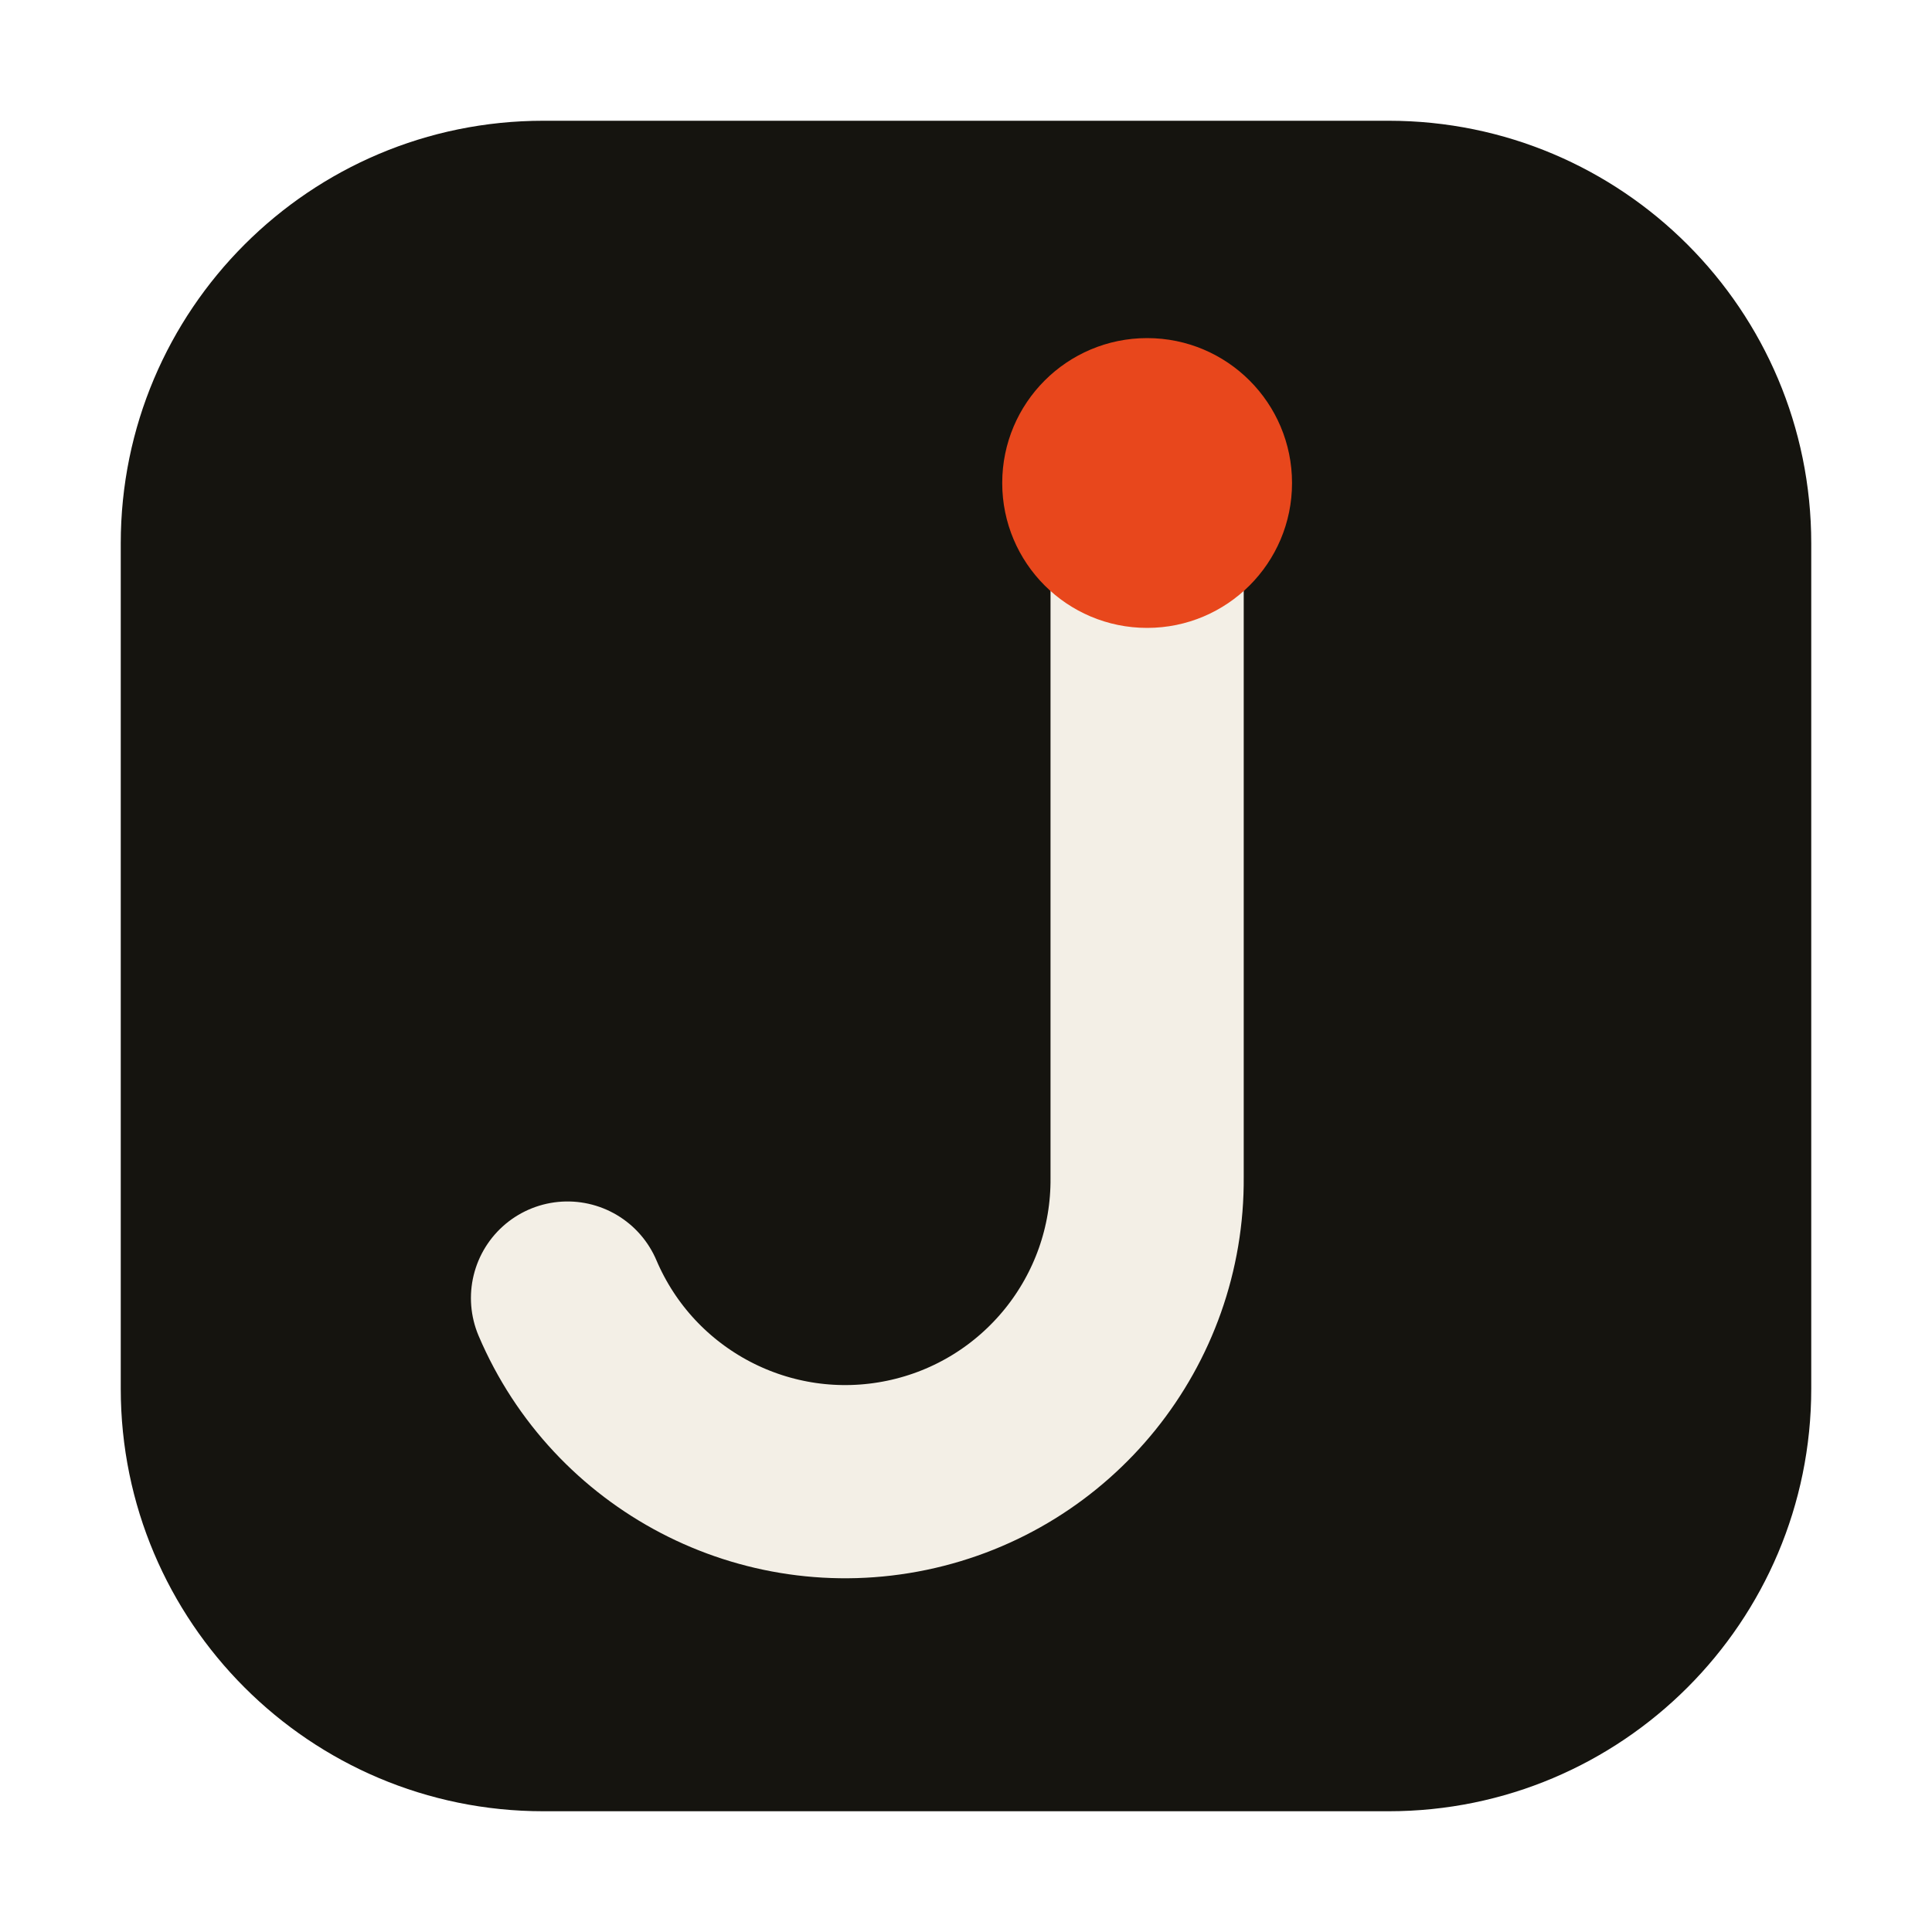
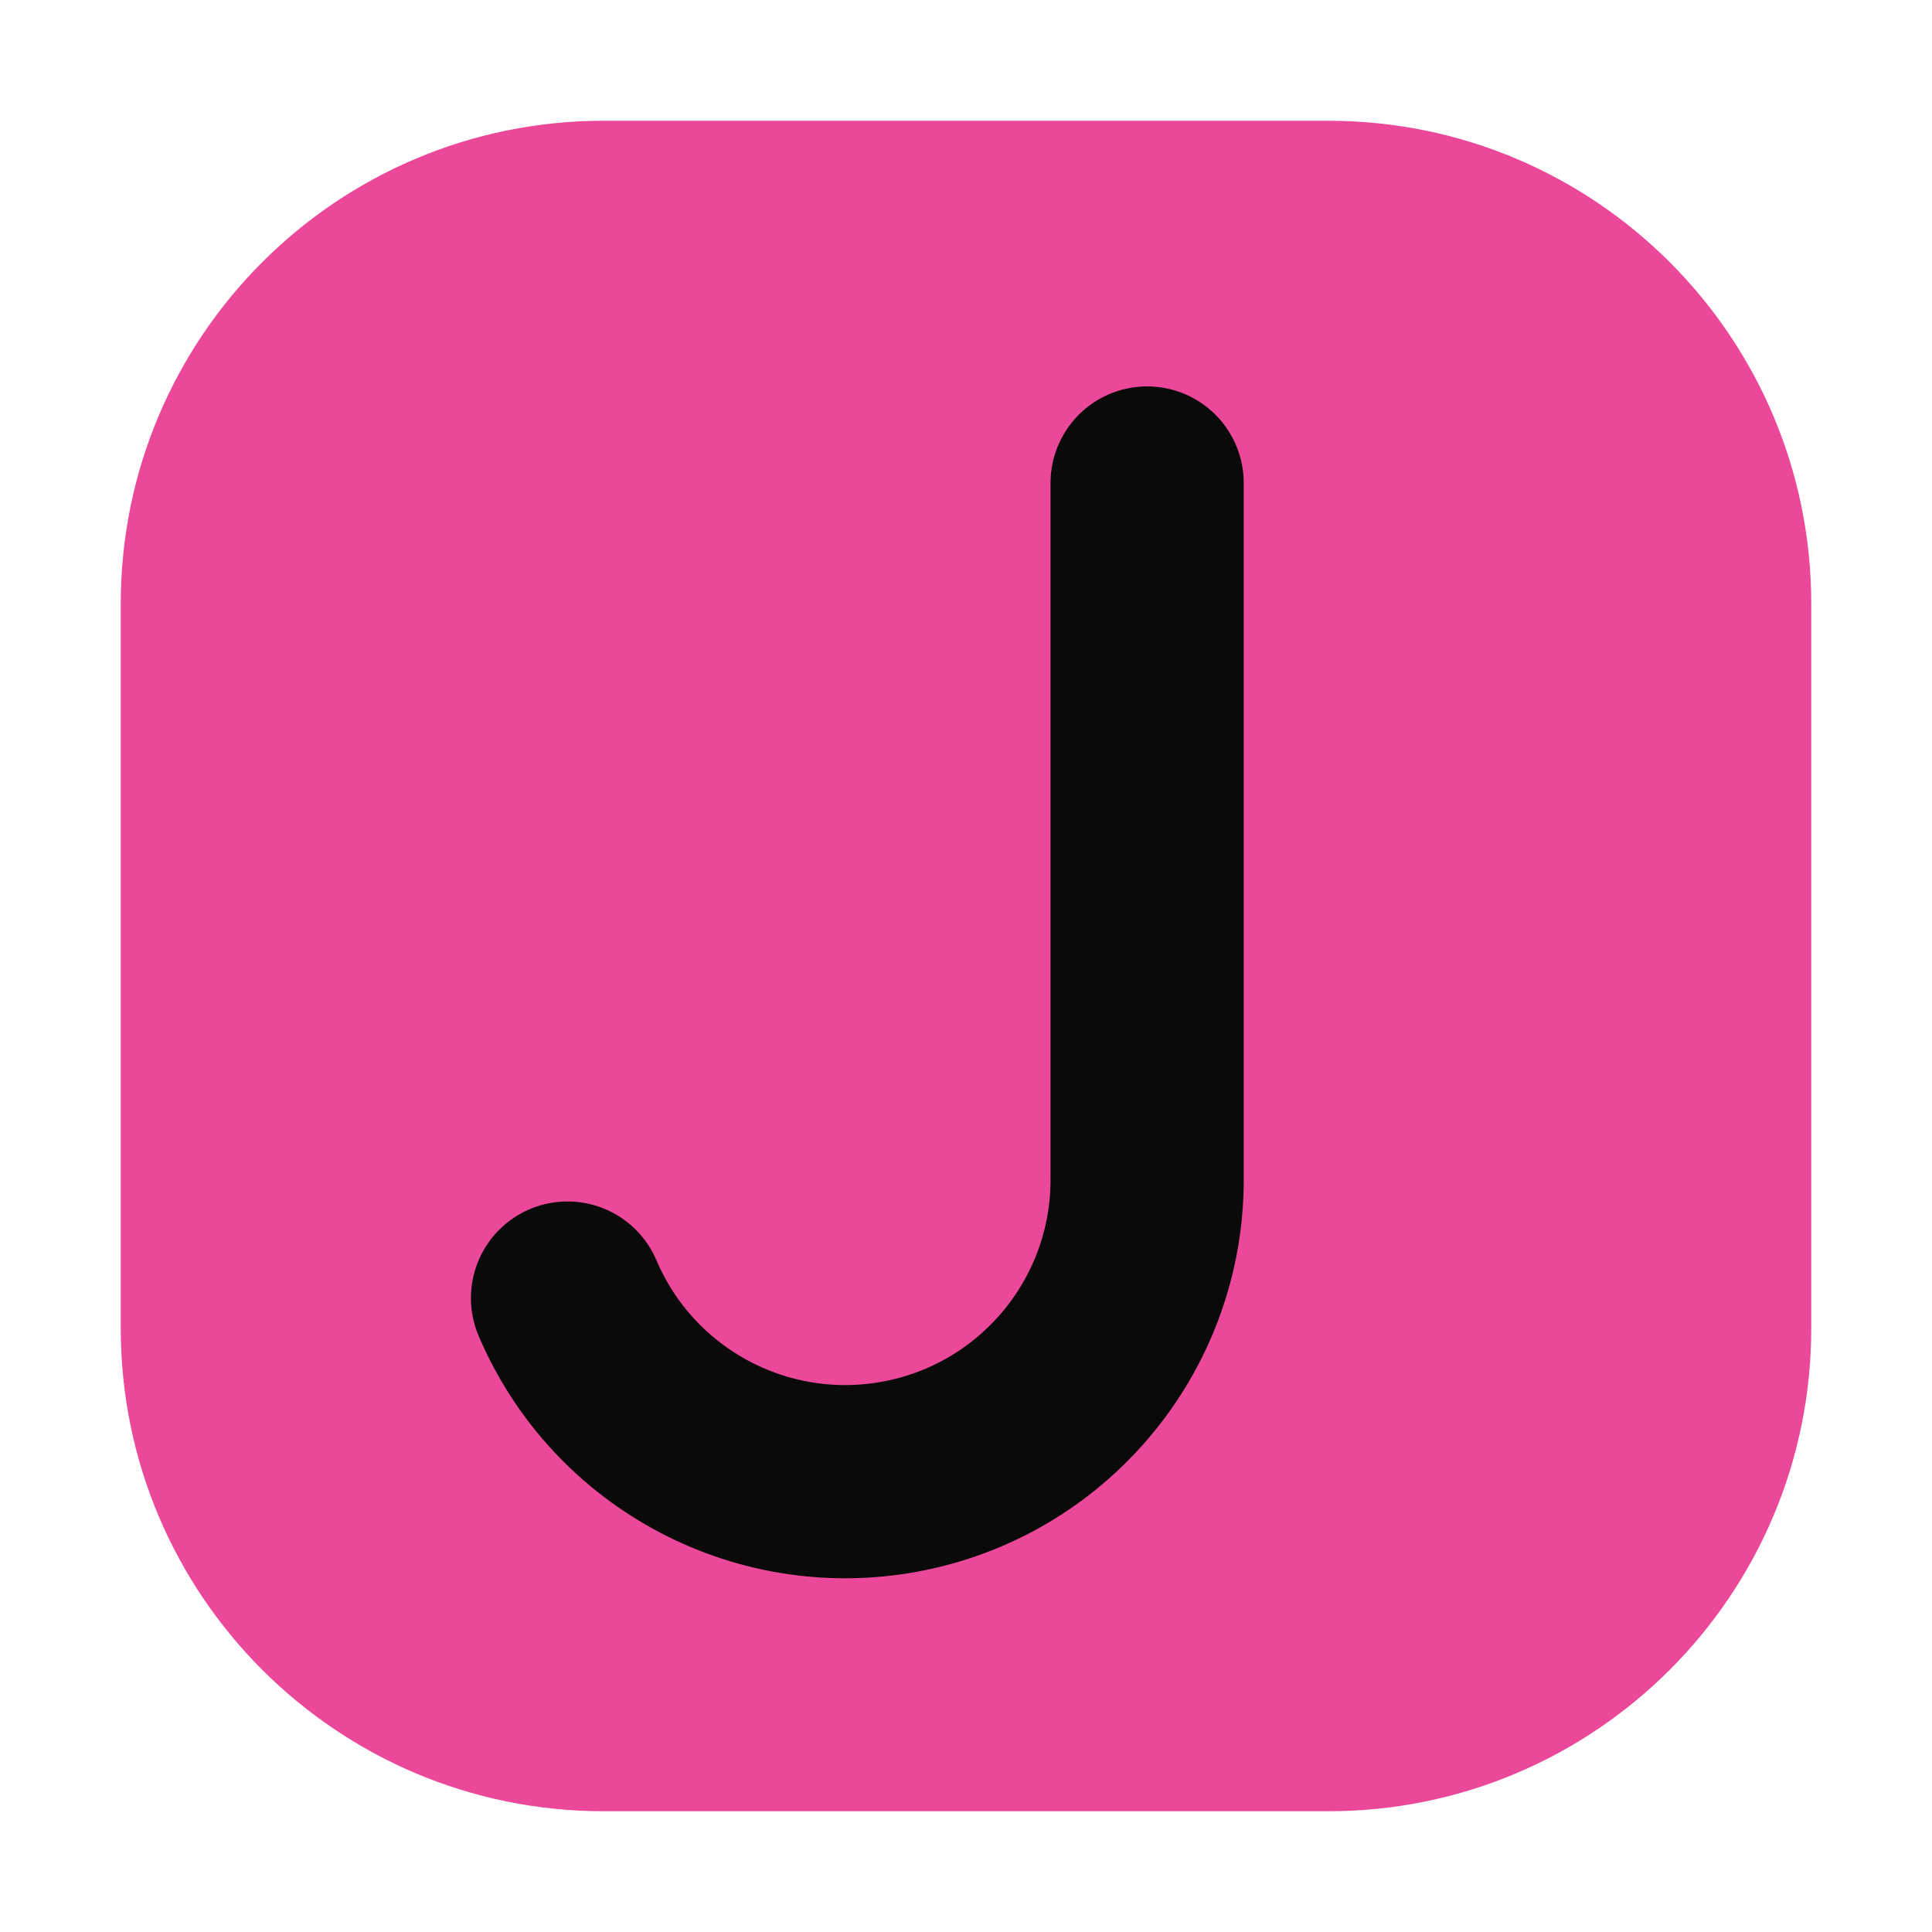
<svg xmlns="http://www.w3.org/2000/svg" viewBox="0 0 32 32">
-   <rect x="2" y="2" width="28" height="28" rx="7" fill="#15140f" />
-   <path d="M19 8v11.5a5 5 0 0 1-9.6 2" fill="none" stroke="#f3efe6" stroke-width="3.2" stroke-linecap="round" />
-   <circle cx="19" cy="8" r="2.4" fill="#e8471c" />
+   <rect x="2" y="2" width="28" height="28" rx="8" fill="#ec4899" />
+   <path d="M19 8v11.5a5 5 0 0 1-9.6 2" fill="none" stroke="#0a0a0b" stroke-width="3.2" stroke-linecap="round" />
</svg>
